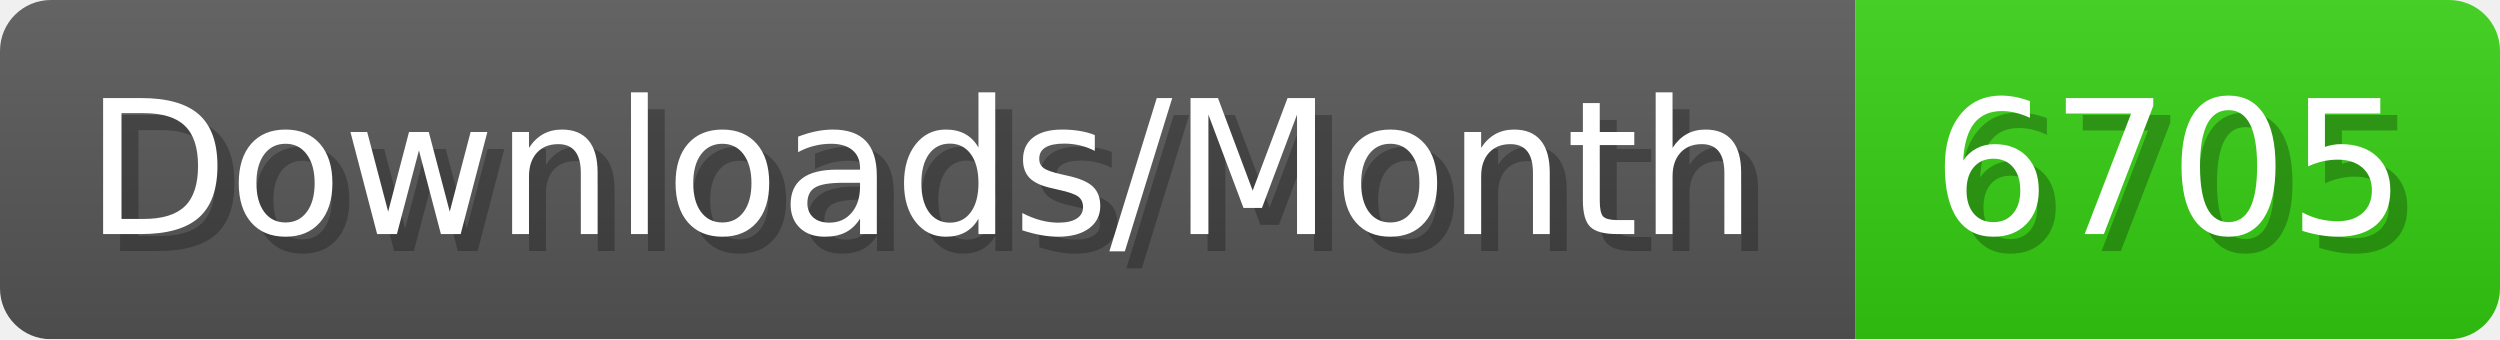
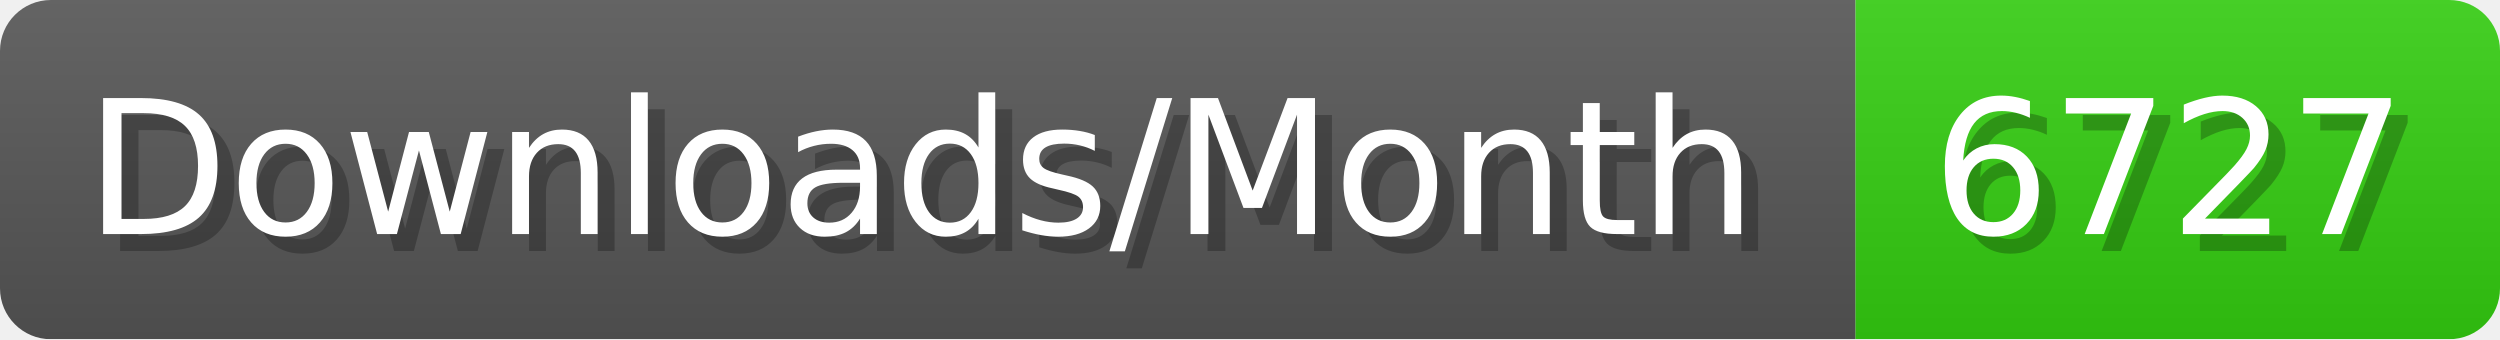
- <svg xmlns="http://www.w3.org/2000/svg" width="147.4" height="20" viewBox="0 0 1474 200" role="img" aria-label="Downloads/Month: 6705">
+ <svg xmlns="http://www.w3.org/2000/svg" width="147.4" height="20" viewBox="0 0 1474 200" role="img" aria-label="Downloads/Month: 6727">
  <linearGradient id="YlXUI" x2="0" y2="100%">
    <stop offset="0" stop-opacity=".1" stop-color="#EEE" />
    <stop offset="1" stop-opacity=".1" />
  </linearGradient>
  <mask id="JHhop">
    <rect width="1474" height="200" rx="30" fill="#FFF" />
  </mask>
  <g mask="url(#JHhop)">
    <rect width="1094" height="200" fill="#555" />
    <rect width="380" height="200" fill="#3C1" x="1094" />
    <rect width="1474" height="200" fill="url(#YlXUI)" />
  </g>
  <g aria-hidden="true" fill="#fff" text-anchor="start" font-family="Verdana,DejaVu Sans,sans-serif" font-size="110">
    <text x="60" y="148" textLength="994" fill="#000" opacity="0.25">Downloads/Month</text>
    <text x="50" y="138" textLength="994">Downloads/Month</text>
-     <text x="1149" y="148" textLength="280" fill="#000" opacity="0.25">6705</text>
-     <text x="1139" y="138" textLength="280">6705</text>
+     <text x="1149" y="148" textLength="280" fill="#000" opacity="0.25">6727</text>
+     <text x="1139" y="138" textLength="280">6727</text>
  </g>
</svg>
